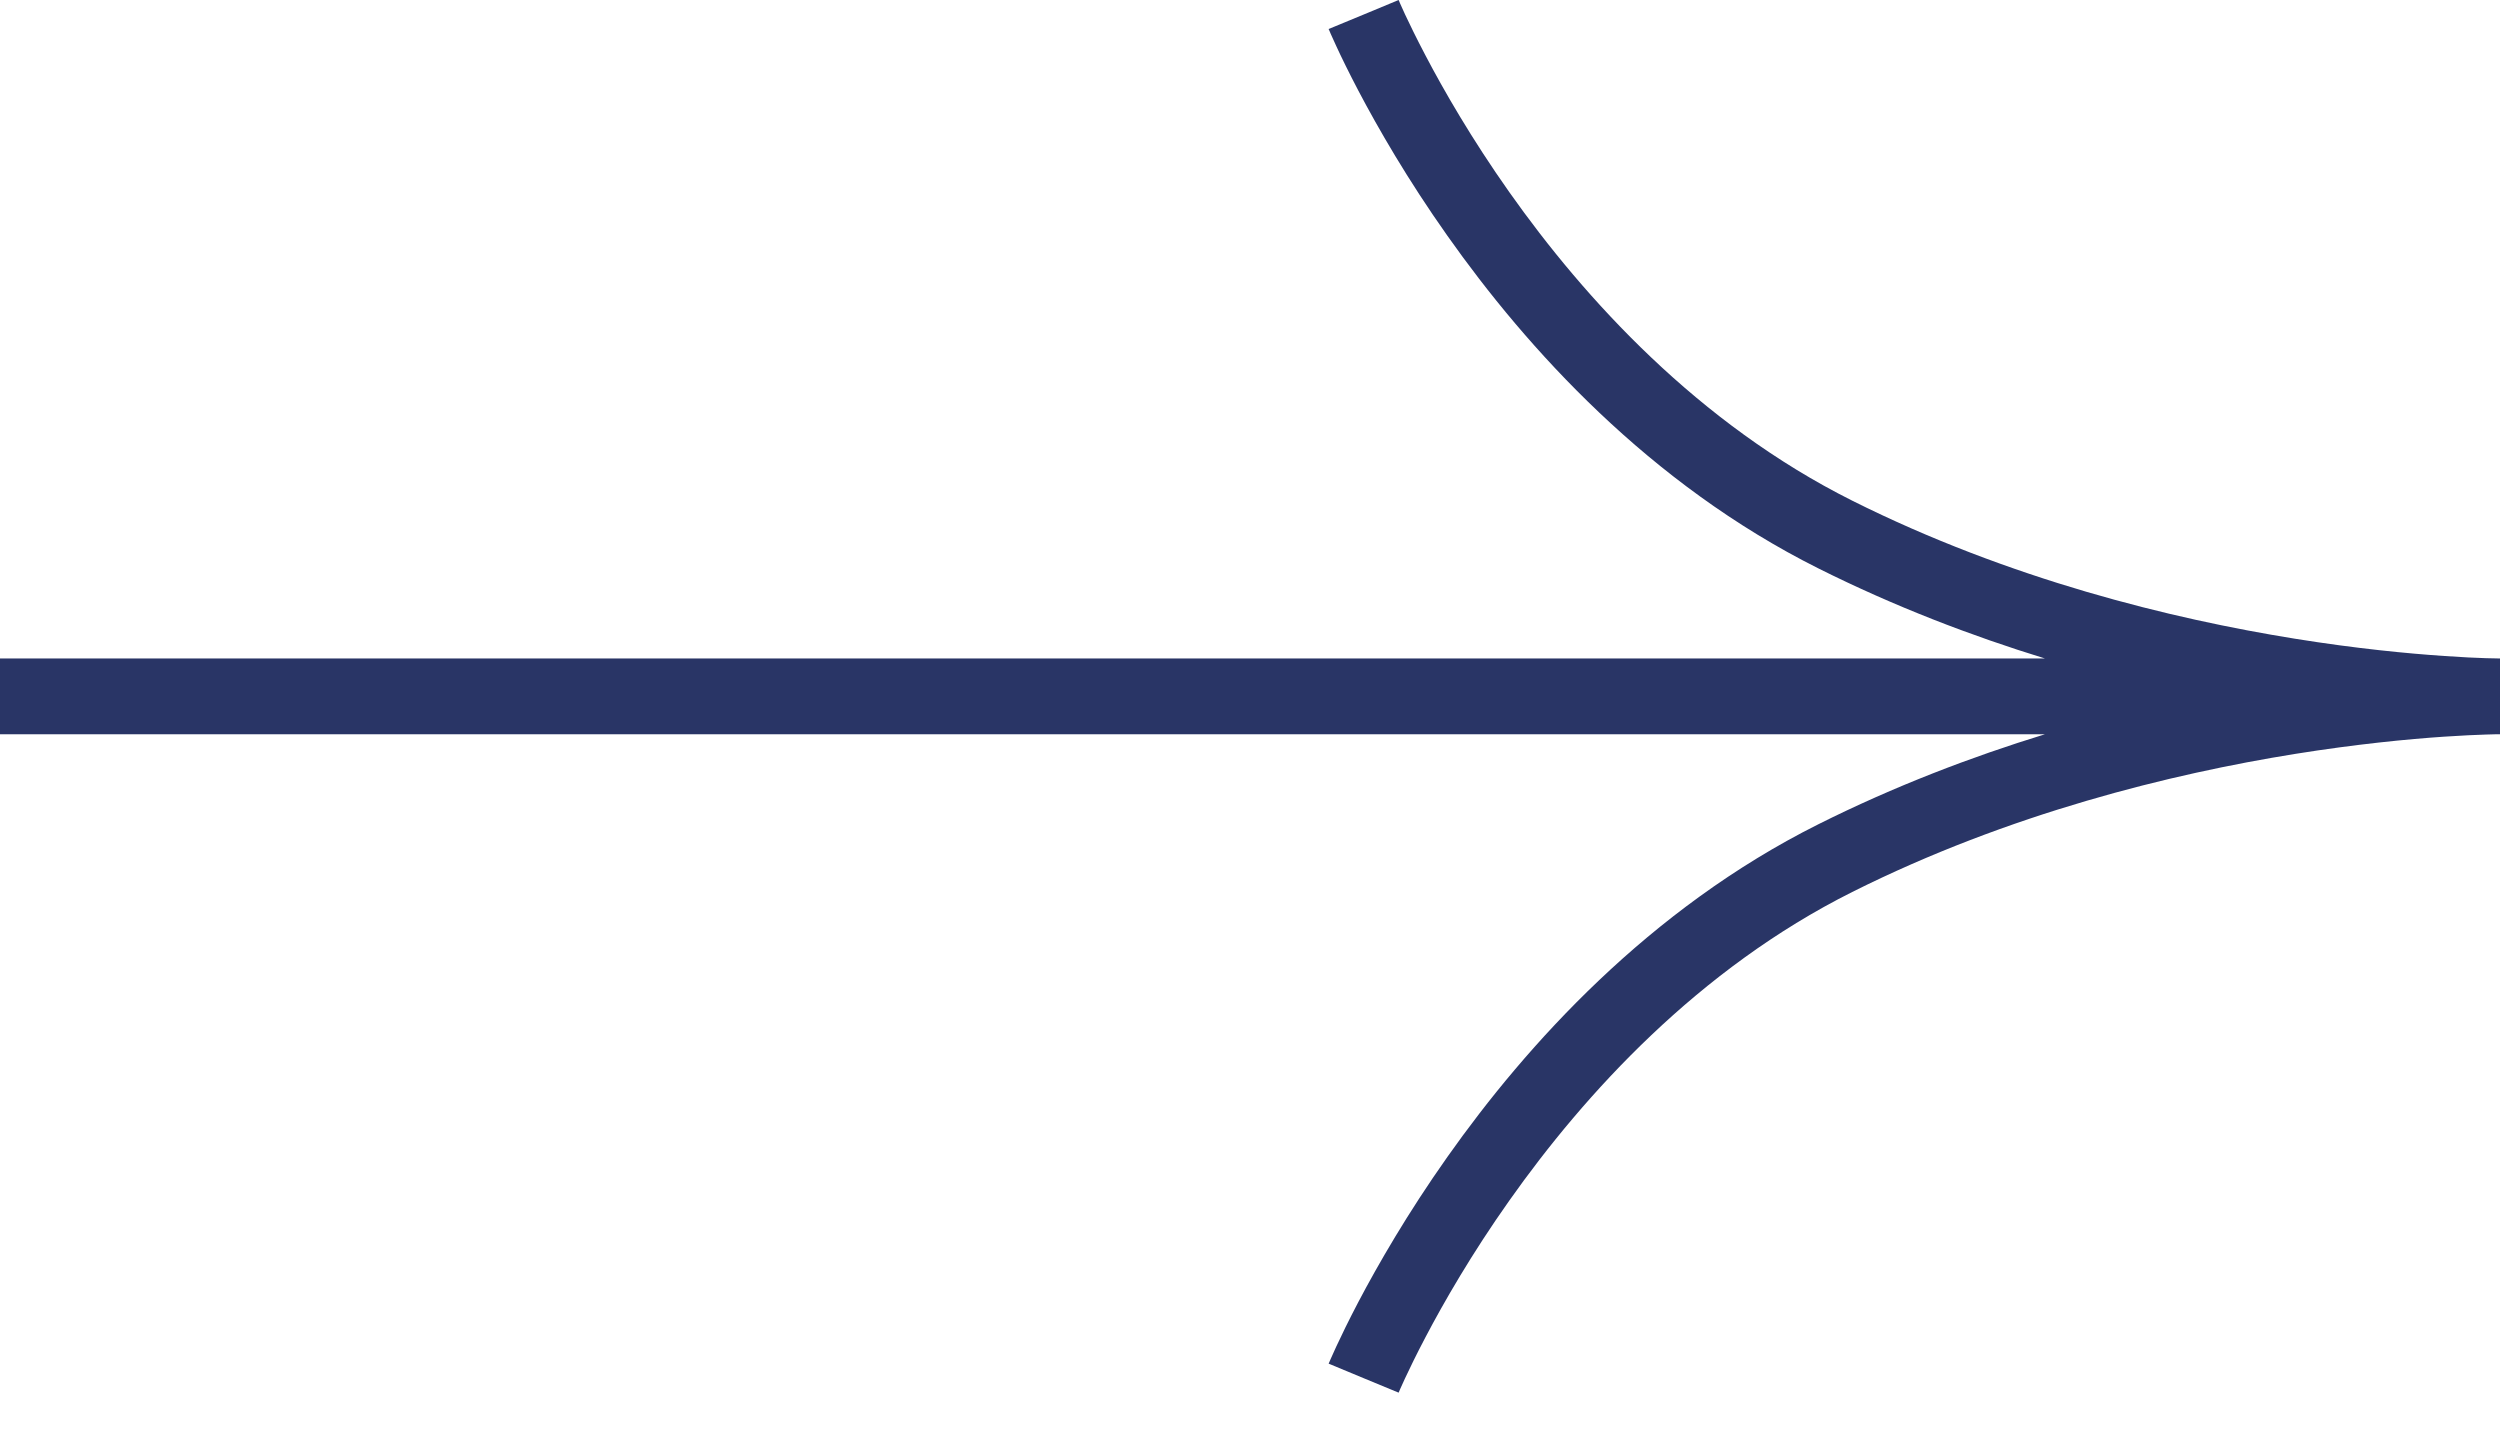
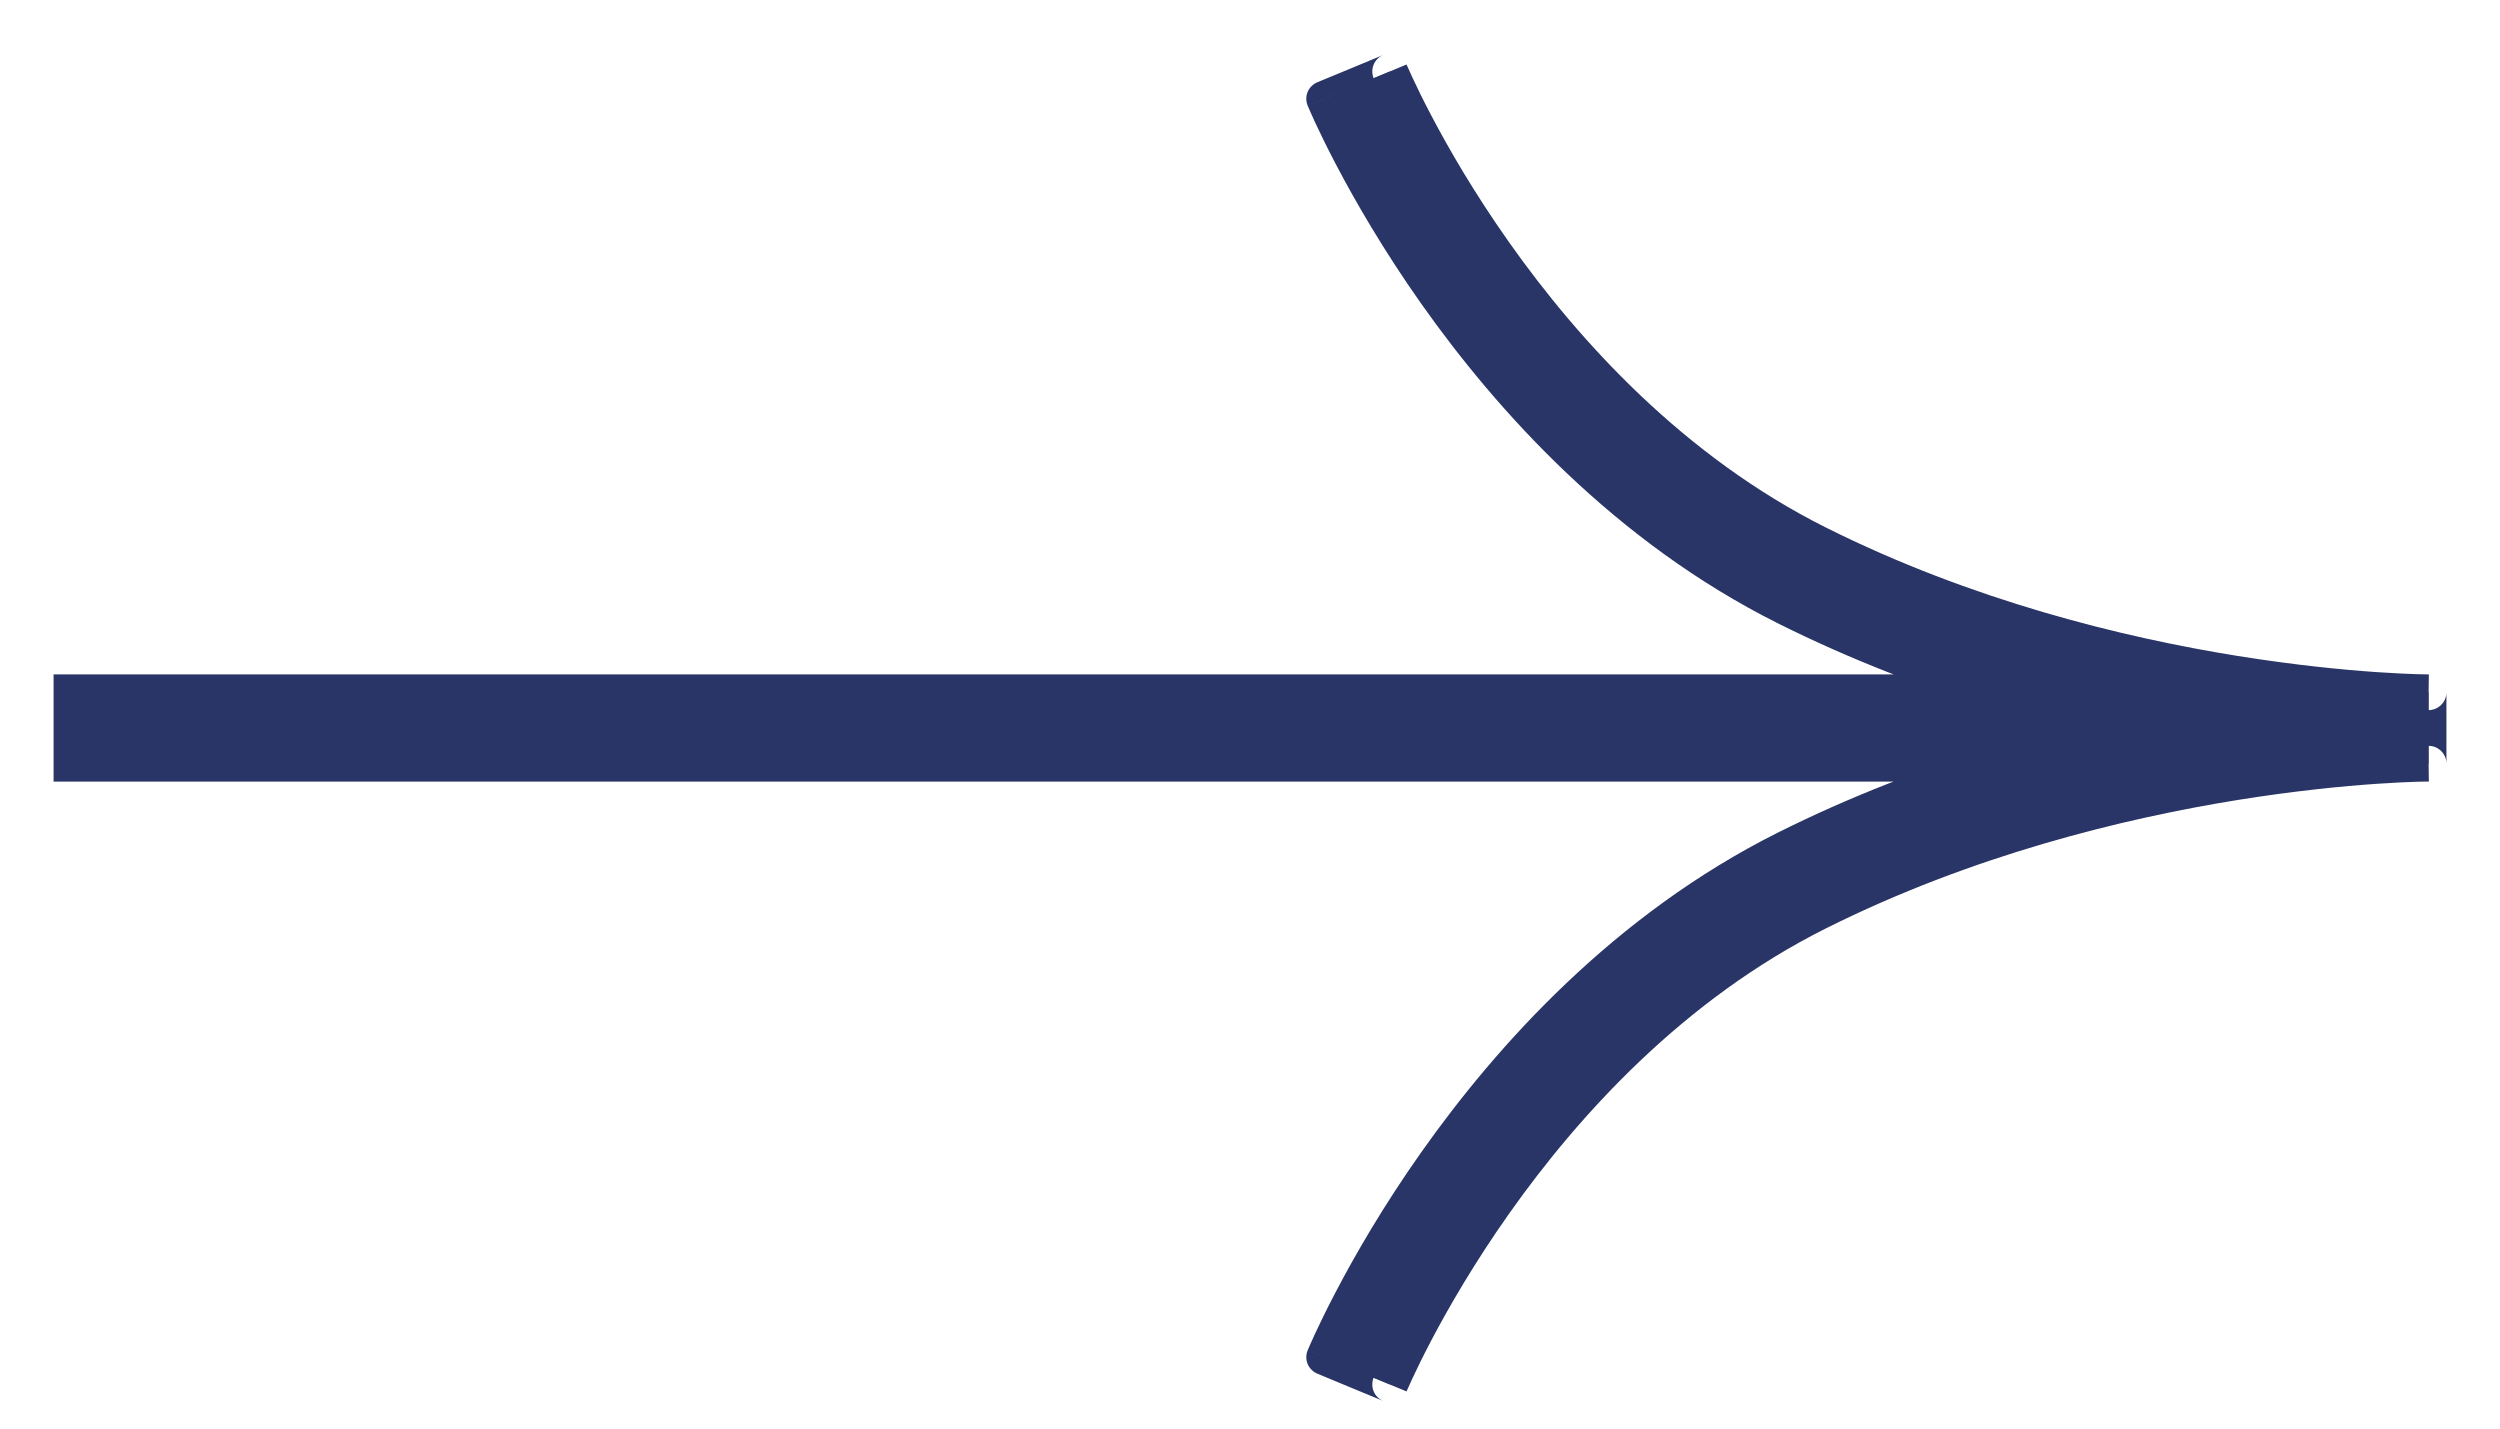
- <svg xmlns="http://www.w3.org/2000/svg" width="33" height="19" viewBox="0 0 33 19" fill="none">
-   <path fill-rule="evenodd" clip-rule="evenodd" d="M17.538 0.383C17.538 0.383 17.538 0.383 18 0.192C18.462 0 18.462 0 18.462 4.26173e-06L18.462 0.001L18.466 0.009L18.481 0.045C18.495 0.077 18.517 0.125 18.546 0.189C18.605 0.315 18.695 0.501 18.816 0.731C19.058 1.193 19.425 1.831 19.922 2.535C20.919 3.947 22.418 5.592 24.45 6.609C26.524 7.647 28.664 8.169 30.293 8.431C31.105 8.562 31.787 8.627 32.263 8.659C32.501 8.676 32.688 8.684 32.814 8.688C32.877 8.69 32.925 8.691 32.956 8.691L32.991 8.692L32.999 8.692L33 8.692L33 8.692C33 8.692 33 8.692 33 9.192C33 9.692 33 9.692 33 9.692L33 9.692L32.999 9.692L32.991 9.692L32.956 9.692C32.925 9.693 32.877 9.694 32.814 9.696C32.688 9.7 32.501 9.708 32.263 9.724C31.787 9.756 31.105 9.822 30.293 9.952C28.664 10.214 26.524 10.736 24.45 11.774C22.418 12.792 20.919 14.437 19.922 15.849C19.425 16.552 19.058 17.191 18.816 17.652C18.695 17.882 18.605 18.068 18.546 18.195C18.517 18.258 18.495 18.306 18.481 18.338L18.466 18.374L18.462 18.382L18.462 18.383C18.462 18.383 18.462 18.383 18 18.192C17.538 18 17.538 18 17.538 18L17.538 18L17.539 17.998L17.54 17.995L17.546 17.982L17.565 17.938C17.582 17.899 17.606 17.844 17.639 17.774C17.704 17.634 17.801 17.433 17.93 17.187C18.189 16.695 18.578 16.018 19.105 15.272C20.154 13.786 21.768 11.998 24.003 10.88C25.008 10.377 26.025 9.99 26.994 9.692L0 9.692V8.692L26.994 8.692C26.025 8.394 25.008 8.006 24.003 7.503C21.768 6.385 20.154 4.598 19.105 3.111C18.578 2.366 18.189 1.688 17.93 1.196C17.801 0.95 17.704 0.75 17.639 0.609C17.606 0.539 17.582 0.484 17.565 0.446L17.546 0.401L17.54 0.389L17.539 0.385L17.538 0.384L17.538 0.383Z" fill="#293566" />
+ <svg xmlns="http://www.w3.org/2000/svg" width="35" height="20" viewBox="0 0 35 20" fill="none">
+   <path fill-rule="evenodd" clip-rule="evenodd" d="M18.538 1.383C18.538 1.383 18.538 1.383 19 1.192C19.462 1 19.462 1 19.462 1L19.462 1.001L19.466 1.009L19.481 1.045C19.495 1.077 19.517 1.125 19.546 1.189C19.605 1.315 19.695 1.501 19.816 1.731C20.058 2.193 20.425 2.831 20.922 3.535C21.919 4.947 23.418 6.592 25.45 7.609C27.524 8.647 29.664 9.169 31.293 9.431C32.105 9.562 32.787 9.627 33.263 9.659C33.501 9.676 33.688 9.684 33.814 9.688C33.877 9.69 33.925 9.691 33.956 9.691L33.991 9.692L33.999 9.692L34 9.692L34 9.692C34 9.692 34 9.692 34 10.192C34 10.692 34 10.692 34 10.692L34 10.692L33.999 10.692L33.991 10.692L33.956 10.692C33.925 10.693 33.877 10.694 33.814 10.696C33.688 10.7 33.501 10.708 33.263 10.724C32.787 10.756 32.105 10.822 31.293 10.952C29.664 11.214 27.524 11.736 25.45 12.774C23.418 13.792 21.919 15.437 20.922 16.849C20.425 17.552 20.058 18.191 19.816 18.652C19.695 18.882 19.605 19.068 19.546 19.195C19.517 19.258 19.495 19.306 19.481 19.338L19.466 19.374L19.462 19.382L19.462 19.383C19.462 19.383 19.462 19.383 19 19.192C18.538 19 18.538 19 18.538 19L18.538 19L18.539 18.998L18.54 18.995L18.546 18.982L18.565 18.938C18.582 18.899 18.606 18.844 18.639 18.774C18.704 18.634 18.801 18.433 18.93 18.187C19.189 17.695 19.578 17.018 20.105 16.272C21.154 14.786 22.768 12.998 25.003 11.88C26.008 11.377 27.025 10.99 27.994 10.692L1 10.692V9.692L27.994 9.692C27.025 9.394 26.008 9.006 25.003 8.503C22.768 7.385 21.154 5.598 20.105 4.111C19.578 3.366 19.189 2.688 18.93 2.196C18.801 1.95 18.704 1.75 18.639 1.609C18.606 1.539 18.582 1.484 18.565 1.446L18.546 1.401L18.54 1.389L18.539 1.385L18.538 1.384L18.538 1.383Z" fill="#293566" />
+   <path d="M19 1.192L19.096 1.423L19.096 1.423L19 1.192ZM18.538 1.383L18.769 1.288L18.769 1.287L18.538 1.383ZM19.462 1L19.692 0.903L19.231 1.095L19.462 1ZM19.462 1.001L19.232 1.098L19.232 1.099L19.462 1.001ZM19.466 1.009L19.236 1.107L19.236 1.109L19.466 1.009ZM19.481 1.045L19.252 1.144L19.252 1.145L19.481 1.045ZM19.546 1.189L19.773 1.083L19.773 1.083L19.546 1.189ZM19.816 1.731L20.037 1.615L20.037 1.615L19.816 1.731ZM20.922 3.535L20.717 3.679L20.717 3.679L20.922 3.535ZM25.45 7.609L25.562 7.385L25.562 7.385L25.45 7.609ZM31.293 9.431L31.253 9.678L31.253 9.678L31.293 9.431ZM33.263 9.659L33.246 9.909L33.246 9.909L33.263 9.659ZM33.814 9.688L33.806 9.938L33.806 9.938L33.814 9.688ZM33.956 9.691L33.952 9.941L33.953 9.941L33.956 9.691ZM33.991 9.692L33.988 9.942L33.989 9.942L33.991 9.692ZM33.999 9.692L33.997 9.942L33.998 9.942L33.999 9.692ZM34 9.692L34.003 9.442L34.001 9.442L34 9.692ZM34 9.692L33.997 9.942L34.004 9.442L34 9.692ZM34 10.692L34.004 10.942L33.997 10.442L34 10.692ZM34 10.692L34.001 10.942L34.003 10.942L34 10.692ZM33.999 10.692L33.998 10.442L33.997 10.442L33.999 10.692ZM33.991 10.692L33.989 10.442L33.988 10.442L33.991 10.692ZM33.956 10.692L33.953 10.442L33.952 10.442L33.956 10.692ZM33.814 10.696L33.806 10.446L33.806 10.446L33.814 10.696ZM33.263 10.724L33.246 10.474L33.246 10.474L33.263 10.724ZM31.293 10.952L31.253 10.705L31.253 10.705L31.293 10.952ZM25.45 12.774L25.562 12.998L25.562 12.998L25.45 12.774ZM20.922 16.849L21.126 16.993L21.126 16.993L20.922 16.849ZM19.816 18.652L20.037 18.768L20.037 18.768L19.816 18.652ZM19.546 19.195L19.773 19.3L19.773 19.3L19.546 19.195ZM19.481 19.338L19.252 19.238L19.252 19.239L19.481 19.338ZM19.466 19.374L19.236 19.275L19.236 19.276L19.466 19.374ZM19.462 19.382L19.232 19.284L19.232 19.285L19.462 19.382ZM19.462 19.383L19.23 19.289L19.692 19.48L19.462 19.383ZM18.538 19L18.769 19.096L18.769 19.095L18.538 19ZM18.538 19L18.308 18.904L18.307 18.904L18.538 19ZM18.539 18.998L18.308 18.902L18.308 18.902L18.539 18.998ZM18.54 18.995L18.31 18.897L18.31 18.898L18.54 18.995ZM18.546 18.982L18.316 18.883L18.316 18.885L18.546 18.982ZM18.565 18.938L18.336 18.837L18.336 18.838L18.565 18.938ZM18.639 18.774L18.866 18.879L18.866 18.879L18.639 18.774ZM18.93 18.187L19.151 18.303L19.151 18.303L18.93 18.187ZM20.105 16.272L20.309 16.416L20.309 16.416L20.105 16.272ZM25.003 11.88L25.114 12.104L25.114 12.104L25.003 11.88ZM27.994 10.692L28.068 10.931L27.994 10.442L27.994 10.692ZM1 10.692H0.75V10.942L1 10.942L1 10.692ZM1 9.692L1 9.442L0.75 9.442V9.692H1ZM27.994 9.692L27.994 9.942L28.068 9.453L27.994 9.692ZM25.003 8.503L25.114 8.28L25.114 8.28L25.003 8.503ZM20.105 4.111L20.309 3.967L20.309 3.967L20.105 4.111ZM18.93 2.196L19.151 2.08L19.151 2.08L18.93 2.196ZM18.639 1.609L18.412 1.715L18.412 1.715L18.639 1.609ZM18.565 1.446L18.336 1.545L18.336 1.546L18.565 1.446ZM18.546 1.401L18.316 1.499L18.316 1.5L18.546 1.401ZM18.54 1.389L18.31 1.485L18.31 1.486L18.54 1.389ZM18.539 1.385L18.308 1.481L18.308 1.482L18.539 1.385ZM18.538 1.384L18.307 1.479L18.308 1.48L18.538 1.384ZM18.904 0.961C18.673 1.056 18.558 1.104 18.5 1.128C18.471 1.14 18.456 1.147 18.448 1.15C18.445 1.151 18.441 1.153 18.438 1.154C18.437 1.155 18.435 1.155 18.433 1.156C18.432 1.157 18.427 1.159 18.421 1.162C18.418 1.164 18.412 1.167 18.405 1.172C18.4 1.175 18.384 1.185 18.366 1.202C18.351 1.216 18.306 1.261 18.292 1.338C18.285 1.378 18.288 1.414 18.295 1.441C18.298 1.454 18.302 1.464 18.304 1.47C18.305 1.472 18.306 1.476 18.306 1.477C18.307 1.478 18.308 1.48 18.308 1.48L18.769 1.287C18.767 1.282 18.799 1.347 18.784 1.429C18.77 1.505 18.725 1.55 18.71 1.565C18.693 1.581 18.677 1.592 18.671 1.595C18.664 1.599 18.658 1.603 18.655 1.604C18.65 1.607 18.645 1.609 18.644 1.61C18.642 1.611 18.641 1.611 18.64 1.612C18.639 1.612 18.639 1.612 18.642 1.611C18.649 1.608 18.663 1.602 18.692 1.59C18.749 1.566 18.865 1.518 19.096 1.423L18.904 0.961ZM19.231 1.095C19.233 1.1 19.218 1.069 19.214 1.03C19.208 0.982 19.216 0.935 19.236 0.893C19.253 0.857 19.275 0.834 19.287 0.822C19.299 0.809 19.311 0.801 19.317 0.796C19.33 0.787 19.34 0.782 19.343 0.78C19.348 0.778 19.351 0.776 19.353 0.775C19.357 0.773 19.359 0.772 19.36 0.772C19.361 0.771 19.362 0.771 19.362 0.771C19.363 0.771 19.362 0.771 19.358 0.772C19.351 0.775 19.337 0.781 19.308 0.793C19.251 0.817 19.135 0.865 18.904 0.961L19.096 1.423C19.327 1.327 19.442 1.279 19.5 1.255C19.529 1.243 19.544 1.237 19.551 1.234C19.555 1.232 19.558 1.231 19.56 1.23C19.561 1.23 19.562 1.229 19.563 1.229C19.564 1.228 19.567 1.227 19.57 1.225C19.572 1.224 19.576 1.223 19.58 1.22C19.583 1.218 19.594 1.213 19.606 1.204C19.61 1.202 19.658 1.17 19.688 1.107C19.707 1.065 19.716 1.018 19.71 0.97C19.705 0.931 19.691 0.9 19.693 0.905L19.231 1.095ZM19.693 0.905L19.692 0.903L19.231 1.097L19.232 1.098L19.693 0.905ZM19.696 0.912L19.693 0.904L19.232 1.099L19.236 1.107L19.696 0.912ZM19.71 0.945L19.695 0.91L19.236 1.109L19.252 1.144L19.71 0.945ZM19.773 1.083C19.744 1.022 19.723 0.975 19.71 0.944L19.252 1.145C19.267 1.179 19.289 1.229 19.319 1.294L19.773 1.083ZM20.037 1.615C19.918 1.389 19.83 1.207 19.773 1.083L19.319 1.294C19.38 1.424 19.471 1.613 19.594 1.848L20.037 1.615ZM21.126 3.39C20.637 2.698 20.275 2.069 20.037 1.615L19.594 1.848C19.84 2.317 20.213 2.965 20.717 3.679L21.126 3.39ZM25.562 7.385C23.58 6.393 22.11 4.784 21.126 3.39L20.717 3.679C21.727 5.109 23.255 6.79 25.338 7.832L25.562 7.385ZM31.332 9.184C29.72 8.925 27.606 8.408 25.562 7.385L25.338 7.832C27.442 8.885 29.609 9.413 31.253 9.678L31.332 9.184ZM33.28 9.41C32.81 9.378 32.137 9.313 31.332 9.184L31.253 9.678C32.074 9.81 32.763 9.876 33.246 9.909L33.28 9.41ZM33.822 9.438C33.699 9.434 33.515 9.426 33.28 9.41L33.246 9.909C33.487 9.925 33.677 9.933 33.806 9.938L33.822 9.438ZM33.96 9.441C33.93 9.441 33.883 9.44 33.822 9.438L33.806 9.938C33.87 9.94 33.919 9.941 33.952 9.941L33.96 9.441ZM33.994 9.442L33.959 9.441L33.953 9.941L33.988 9.942L33.994 9.442ZM34 9.442L33.992 9.442L33.989 9.942L33.997 9.942L34 9.442ZM34.001 9.442L33.999 9.442L33.998 9.942L33.999 9.942L34.001 9.442ZM34.004 9.442L34.003 9.442L33.997 9.942L33.997 9.942L34.004 9.442ZM34.25 10.192C34.25 9.942 34.25 9.817 34.25 9.754C34.25 9.723 34.25 9.708 34.25 9.7C34.25 9.696 34.25 9.695 34.25 9.695C34.25 9.695 34.25 9.696 34.25 9.697C34.25 9.697 34.25 9.699 34.25 9.702C34.25 9.704 34.25 9.707 34.249 9.71C34.249 9.713 34.249 9.722 34.247 9.733C34.246 9.738 34.244 9.749 34.24 9.762C34.236 9.774 34.228 9.801 34.208 9.83C34.185 9.865 34.146 9.904 34.087 9.926C34.06 9.936 34.037 9.939 34.021 9.941C34.015 9.941 34.006 9.942 34.003 9.942C34 9.942 33.997 9.942 33.997 9.942L34.003 9.442C34.003 9.442 34 9.442 33.997 9.442C33.994 9.442 33.985 9.442 33.979 9.442C33.964 9.444 33.94 9.447 33.914 9.457C33.854 9.479 33.815 9.518 33.792 9.553C33.772 9.583 33.764 9.609 33.76 9.621C33.757 9.634 33.755 9.645 33.754 9.651C33.752 9.662 33.751 9.671 33.751 9.673C33.751 9.677 33.75 9.68 33.75 9.681C33.75 9.686 33.75 9.69 33.75 9.69C33.75 9.692 33.75 9.695 33.75 9.699C33.75 9.707 33.75 9.723 33.75 9.754C33.75 9.817 33.75 9.942 33.75 10.192H34.25ZM33.997 10.442C33.997 10.442 34 10.442 34.003 10.442C34.006 10.442 34.015 10.442 34.021 10.443C34.037 10.444 34.06 10.447 34.087 10.457C34.146 10.479 34.185 10.518 34.208 10.553C34.228 10.583 34.236 10.609 34.24 10.621C34.244 10.634 34.246 10.645 34.247 10.651C34.249 10.662 34.249 10.671 34.249 10.673C34.25 10.677 34.25 10.68 34.25 10.681C34.25 10.684 34.25 10.686 34.25 10.687C34.25 10.687 34.25 10.688 34.25 10.688C34.25 10.688 34.25 10.687 34.25 10.683C34.25 10.676 34.25 10.66 34.25 10.629C34.25 10.567 34.25 10.442 34.25 10.192H33.75C33.75 10.442 33.75 10.567 33.75 10.629C33.75 10.661 33.75 10.676 33.75 10.684C33.75 10.688 33.75 10.691 33.75 10.693C33.75 10.693 33.75 10.697 33.75 10.702C33.75 10.704 33.751 10.706 33.751 10.71C33.751 10.713 33.752 10.722 33.754 10.733C33.755 10.738 33.757 10.749 33.76 10.762C33.764 10.774 33.772 10.801 33.792 10.83C33.815 10.865 33.854 10.904 33.914 10.926C33.94 10.936 33.964 10.94 33.979 10.941C33.985 10.941 33.994 10.942 33.997 10.942C34 10.942 34.003 10.942 34.003 10.942L33.997 10.442ZM34.003 10.942L34.004 10.942L33.997 10.442L33.997 10.442L34.003 10.942ZM33.999 10.942L34.001 10.942L33.999 10.442L33.998 10.442L33.999 10.942ZM33.992 10.942L34 10.942L33.997 10.442L33.989 10.442L33.992 10.942ZM33.959 10.942L33.994 10.942L33.988 10.442L33.953 10.442L33.959 10.942ZM33.822 10.945C33.883 10.944 33.93 10.943 33.96 10.942L33.952 10.442C33.919 10.443 33.87 10.444 33.806 10.446L33.822 10.945ZM33.28 10.973C33.515 10.957 33.699 10.949 33.822 10.945L33.806 10.446C33.677 10.45 33.487 10.458 33.246 10.474L33.28 10.973ZM31.332 11.199C32.137 11.07 32.81 11.005 33.28 10.973L33.246 10.474C32.763 10.507 32.074 10.573 31.253 10.705L31.332 11.199ZM25.562 12.998C27.606 11.975 29.72 11.459 31.332 11.199L31.253 10.705C29.609 10.97 27.442 11.498 25.338 12.551L25.562 12.998ZM21.126 16.993C22.11 15.599 23.58 13.99 25.562 12.998L25.338 12.551C23.255 13.593 21.727 15.274 20.717 16.704L21.126 16.993ZM20.037 18.768C20.275 18.315 20.637 17.686 21.126 16.993L20.717 16.704C20.213 17.419 19.84 18.067 19.594 18.536L20.037 18.768ZM19.773 19.3C19.83 19.177 19.918 18.995 20.037 18.768L19.594 18.536C19.471 18.77 19.38 18.959 19.319 19.09L19.773 19.3ZM19.71 19.439C19.723 19.408 19.744 19.361 19.773 19.3L19.319 19.089C19.289 19.154 19.267 19.205 19.252 19.238L19.71 19.439ZM19.695 19.473L19.71 19.438L19.252 19.239L19.236 19.275L19.695 19.473ZM19.693 19.479L19.696 19.471L19.236 19.276L19.232 19.284L19.693 19.479ZM19.692 19.48L19.693 19.478L19.232 19.285L19.231 19.287L19.692 19.48ZM18.904 19.423C19.135 19.518 19.251 19.566 19.308 19.59C19.337 19.602 19.351 19.608 19.358 19.611C19.362 19.612 19.363 19.613 19.362 19.612C19.362 19.612 19.361 19.612 19.36 19.611C19.359 19.611 19.356 19.61 19.353 19.608C19.351 19.607 19.348 19.606 19.343 19.603C19.34 19.602 19.329 19.596 19.317 19.587C19.311 19.582 19.299 19.574 19.286 19.561C19.274 19.549 19.253 19.526 19.236 19.49C19.216 19.448 19.208 19.401 19.214 19.353C19.218 19.315 19.232 19.284 19.23 19.289L19.693 19.478C19.692 19.482 19.705 19.452 19.71 19.413C19.716 19.366 19.708 19.318 19.688 19.277C19.658 19.214 19.61 19.182 19.607 19.18C19.594 19.171 19.584 19.165 19.581 19.163C19.576 19.161 19.572 19.159 19.571 19.158C19.567 19.156 19.564 19.155 19.563 19.155C19.562 19.154 19.561 19.154 19.56 19.153C19.558 19.152 19.555 19.151 19.551 19.149C19.544 19.146 19.529 19.14 19.5 19.128C19.442 19.104 19.327 19.056 19.096 18.961L18.904 19.423ZM18.308 18.904C18.31 18.899 18.277 18.963 18.292 19.045C18.306 19.122 18.351 19.167 18.366 19.181C18.384 19.198 18.4 19.208 18.405 19.212C18.413 19.216 18.418 19.219 18.421 19.221C18.427 19.224 18.432 19.226 18.433 19.227C18.435 19.228 18.437 19.229 18.438 19.229C18.441 19.23 18.445 19.232 18.448 19.233C18.456 19.237 18.471 19.243 18.5 19.255C18.558 19.279 18.673 19.327 18.904 19.423L19.096 18.961C18.865 18.865 18.749 18.817 18.692 18.793C18.663 18.781 18.649 18.775 18.642 18.773C18.639 18.771 18.639 18.771 18.64 18.772C18.641 18.772 18.642 18.773 18.644 18.773C18.645 18.774 18.65 18.776 18.655 18.779C18.658 18.781 18.664 18.784 18.671 18.788C18.676 18.791 18.692 18.802 18.71 18.818C18.725 18.833 18.77 18.878 18.784 18.954C18.799 19.037 18.767 19.101 18.769 19.096L18.308 18.904ZM18.307 18.904L18.307 18.904L18.769 19.095L18.77 19.095L18.307 18.904ZM18.308 18.902L18.308 18.904L18.769 19.096L18.77 19.094L18.308 18.902ZM18.31 18.898L18.308 18.902L18.77 19.095L18.771 19.091L18.31 18.898ZM18.316 18.885L18.31 18.897L18.771 19.092L18.776 19.079L18.316 18.885ZM18.336 18.838L18.316 18.883L18.775 19.081L18.794 19.037L18.336 18.838ZM18.412 18.669C18.379 18.741 18.354 18.797 18.336 18.837L18.794 19.038C18.81 19.001 18.834 18.948 18.866 18.879L18.412 18.669ZM18.709 18.071C18.577 18.321 18.479 18.525 18.412 18.669L18.866 18.879C18.929 18.742 19.024 18.545 19.151 18.303L18.709 18.071ZM19.9 16.128C19.366 16.884 18.971 17.571 18.709 18.071L19.151 18.303C19.406 17.819 19.79 17.151 20.309 16.416L19.9 16.128ZM24.891 11.656C22.606 12.8 20.963 14.623 19.9 16.128L20.309 16.416C21.345 14.948 22.93 13.197 25.114 12.104L24.891 11.656ZM27.921 10.453C26.941 10.754 25.911 11.146 24.891 11.656L25.114 12.104C26.106 11.607 27.11 11.225 28.068 10.931L27.921 10.453ZM27.994 10.442L1 10.442L1 10.942L27.994 10.942L27.994 10.442ZM1.25 10.692V9.692H0.75V10.692H1.25ZM1 9.942L27.994 9.942L27.994 9.442L1 9.442L1 9.942ZM24.891 8.727C25.911 9.237 26.941 9.629 27.921 9.931L28.068 9.453C27.11 9.158 26.106 8.776 25.114 8.28L24.891 8.727ZM19.9 4.256C20.963 5.76 22.606 7.583 24.891 8.727L25.114 8.28C22.93 7.187 21.345 5.435 20.309 3.967L19.9 4.256ZM18.709 2.313C18.971 2.812 19.366 3.499 19.9 4.256L20.309 3.967C19.79 3.232 19.406 2.565 19.151 2.08L18.709 2.313ZM18.412 1.715C18.479 1.858 18.577 2.062 18.709 2.313L19.151 2.08C19.024 1.838 18.929 1.641 18.866 1.504L18.412 1.715ZM18.336 1.546C18.354 1.586 18.379 1.643 18.412 1.715L18.866 1.504C18.834 1.436 18.81 1.382 18.794 1.346L18.336 1.546ZM18.316 1.5L18.336 1.545L18.794 1.347L18.775 1.302L18.316 1.5ZM18.31 1.486L18.316 1.499L18.776 1.304L18.771 1.291L18.31 1.486ZM18.308 1.482L18.31 1.485L18.771 1.292L18.77 1.288L18.308 1.482ZM18.308 1.48L18.308 1.481L18.77 1.289L18.769 1.288L18.308 1.48ZM18.307 1.479L18.307 1.479L18.769 1.288L18.769 1.288L18.307 1.479Z" fill="#293566" />
</svg>
